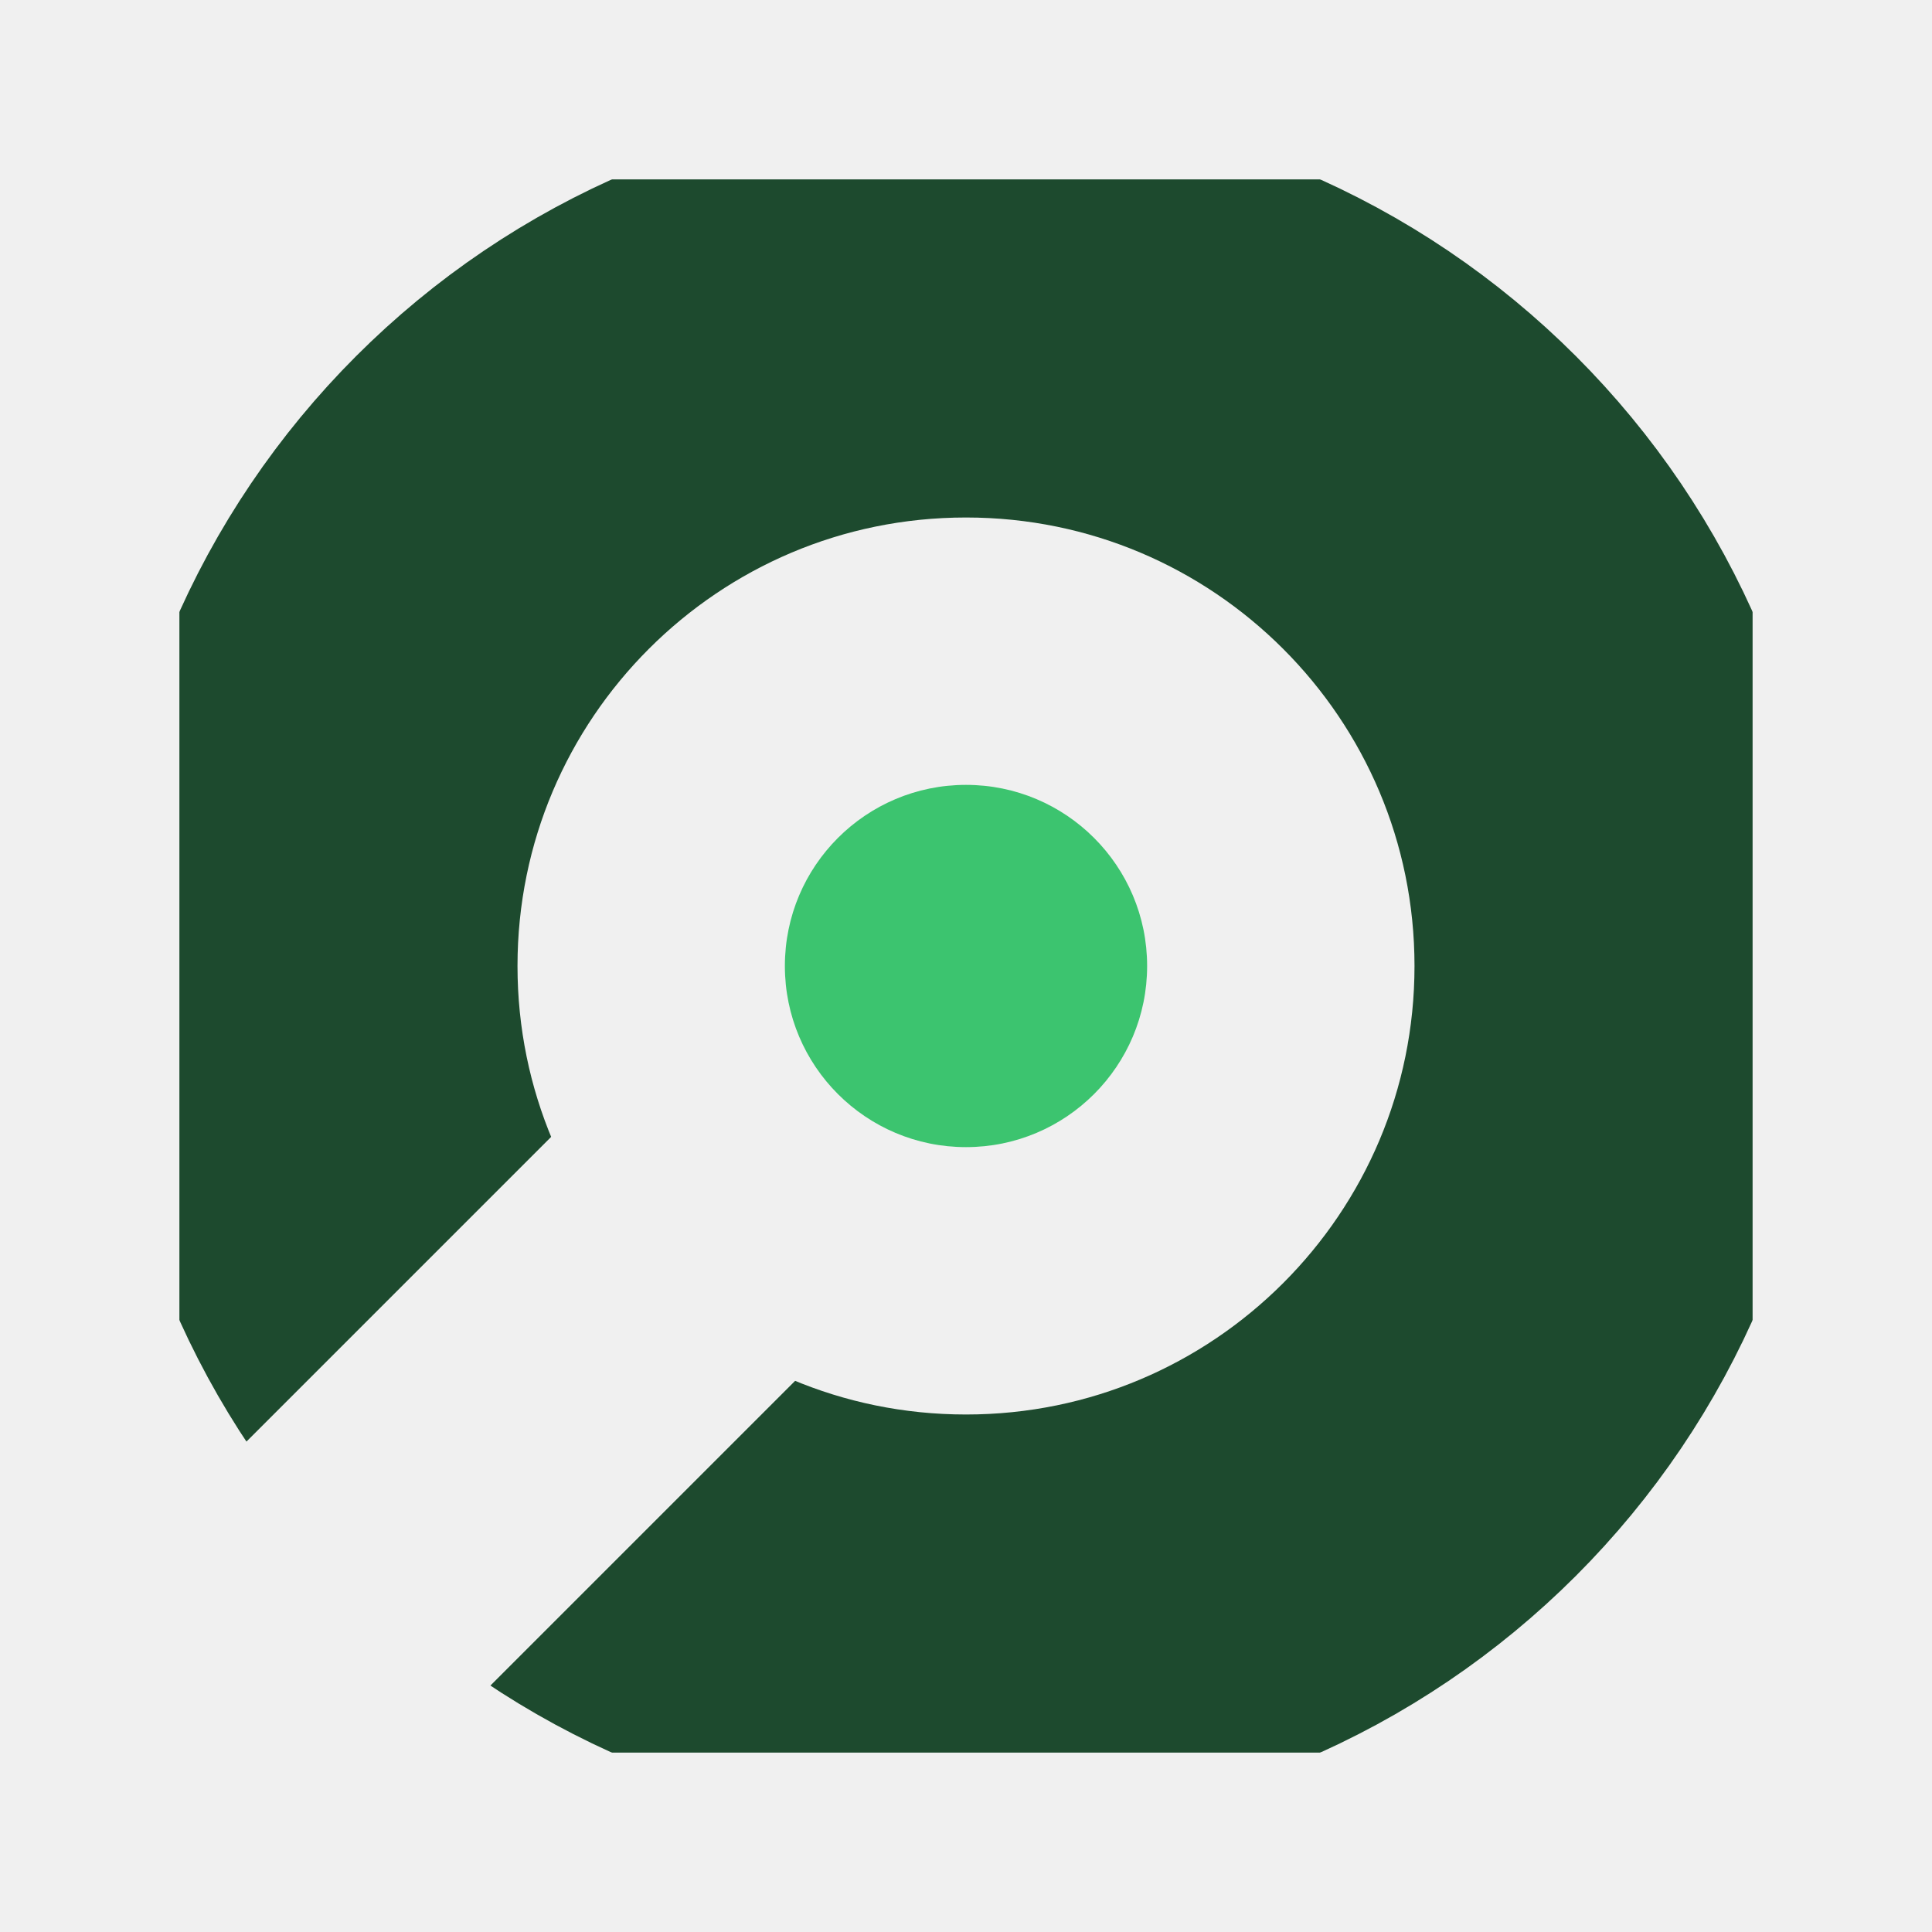
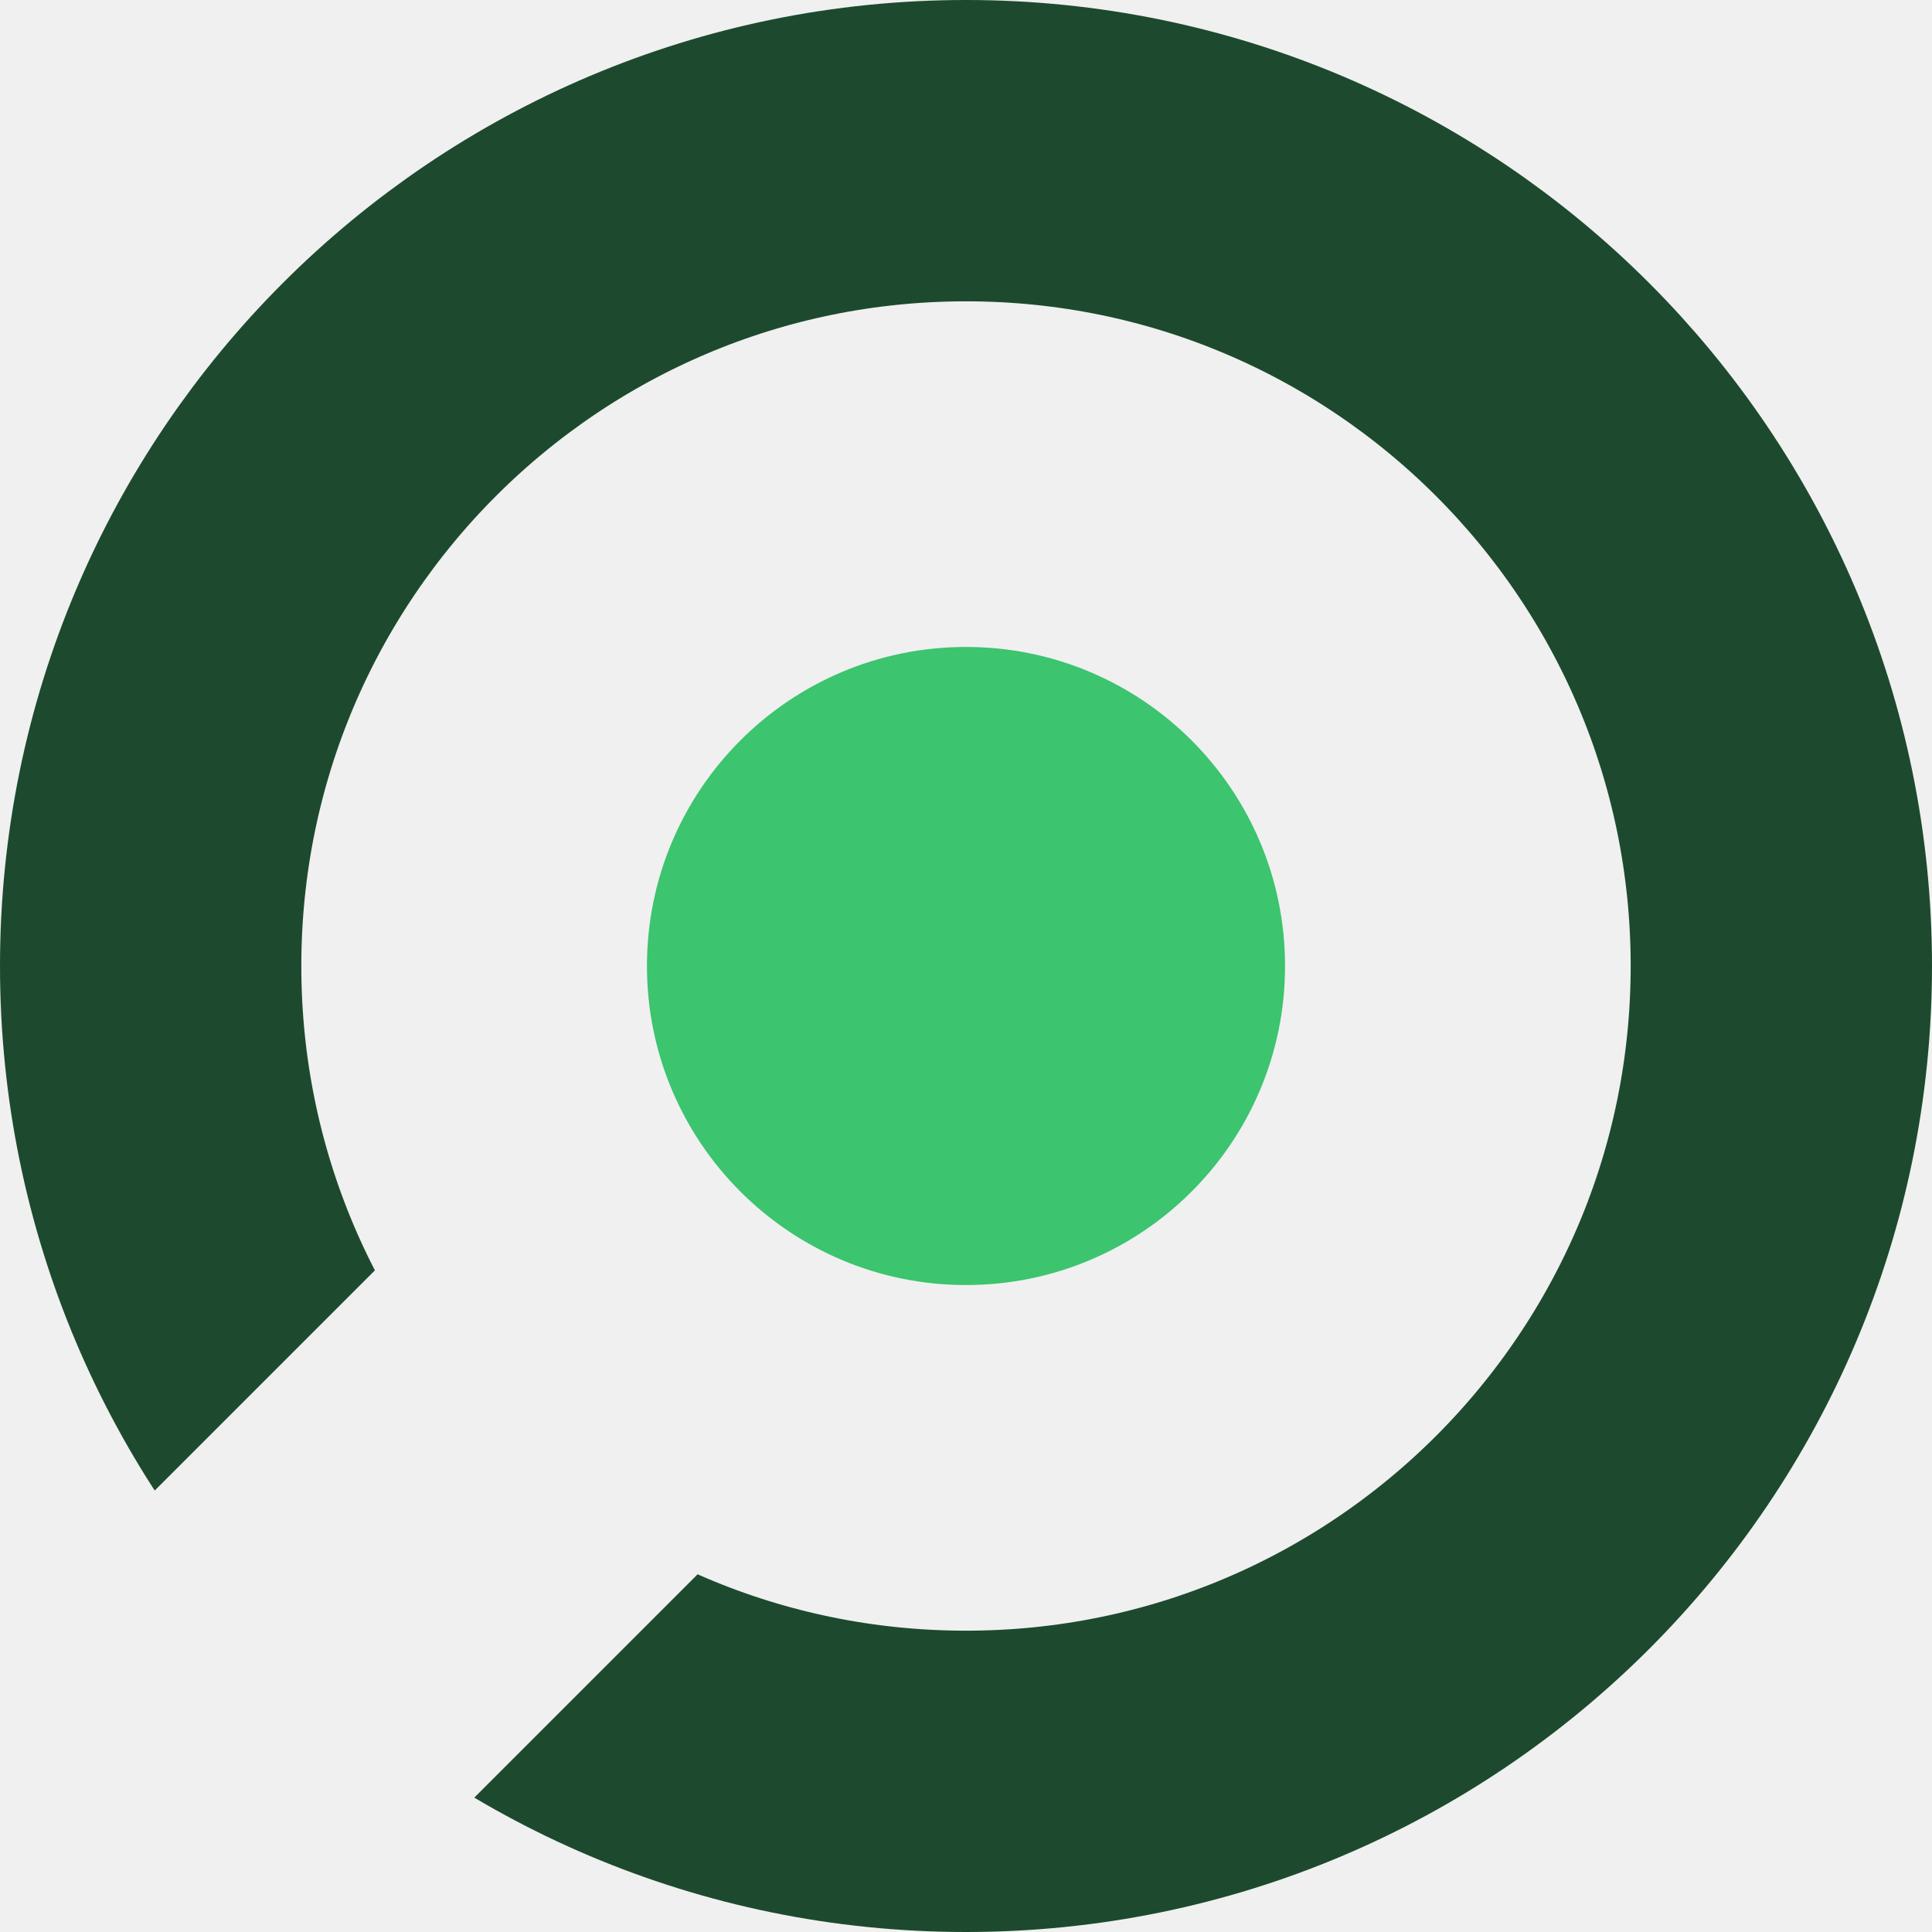
- <svg xmlns="http://www.w3.org/2000/svg" width="112" height="112" viewBox="0 0 112 112">
-   <mask id="ollin-notch">
-     <rect width="112" height="112" fill="#fff" />
-     <rect x="-21" y="-10" width="42" height="20" transform="translate(32.7 79.3) rotate(135)" fill="#000" />
+ <svg xmlns="http://www.w3.org/2000/svg" width="112" height="112" viewBox="0 0 24 24">
+   <mask id="cut" maskUnits="userSpaceOnUse" x="-24" y="-24" width="72" height="72">
+     <rect x="-24" y="-24" width="72" height="72" fill="#fff" />
+     <rect x="-6.1" y="-2.5" width="10.8" height="5" transform="translate(5.5 18.8) rotate(135)" fill="#000" />
  </mask>
-   <circle cx="56" cy="56" r="38" fill="none" stroke="#1D4A2E" stroke-width="24" mask="url(#ollin-notch)" />
-   <circle cx="56" cy="56" r="10.5" fill="#3CC46F" />
+   <g transform="translate(12 12) scale(1.100917) translate(-12 -12)">
+     <circle cx="12" cy="12" r="9.2" fill="none" stroke="#1D4A2E" stroke-width="3.4" mask="url(#cut)" />
+     <circle cx="12" cy="12" r="3.6" fill="#3CC46F" />
+   </g>
</svg>
